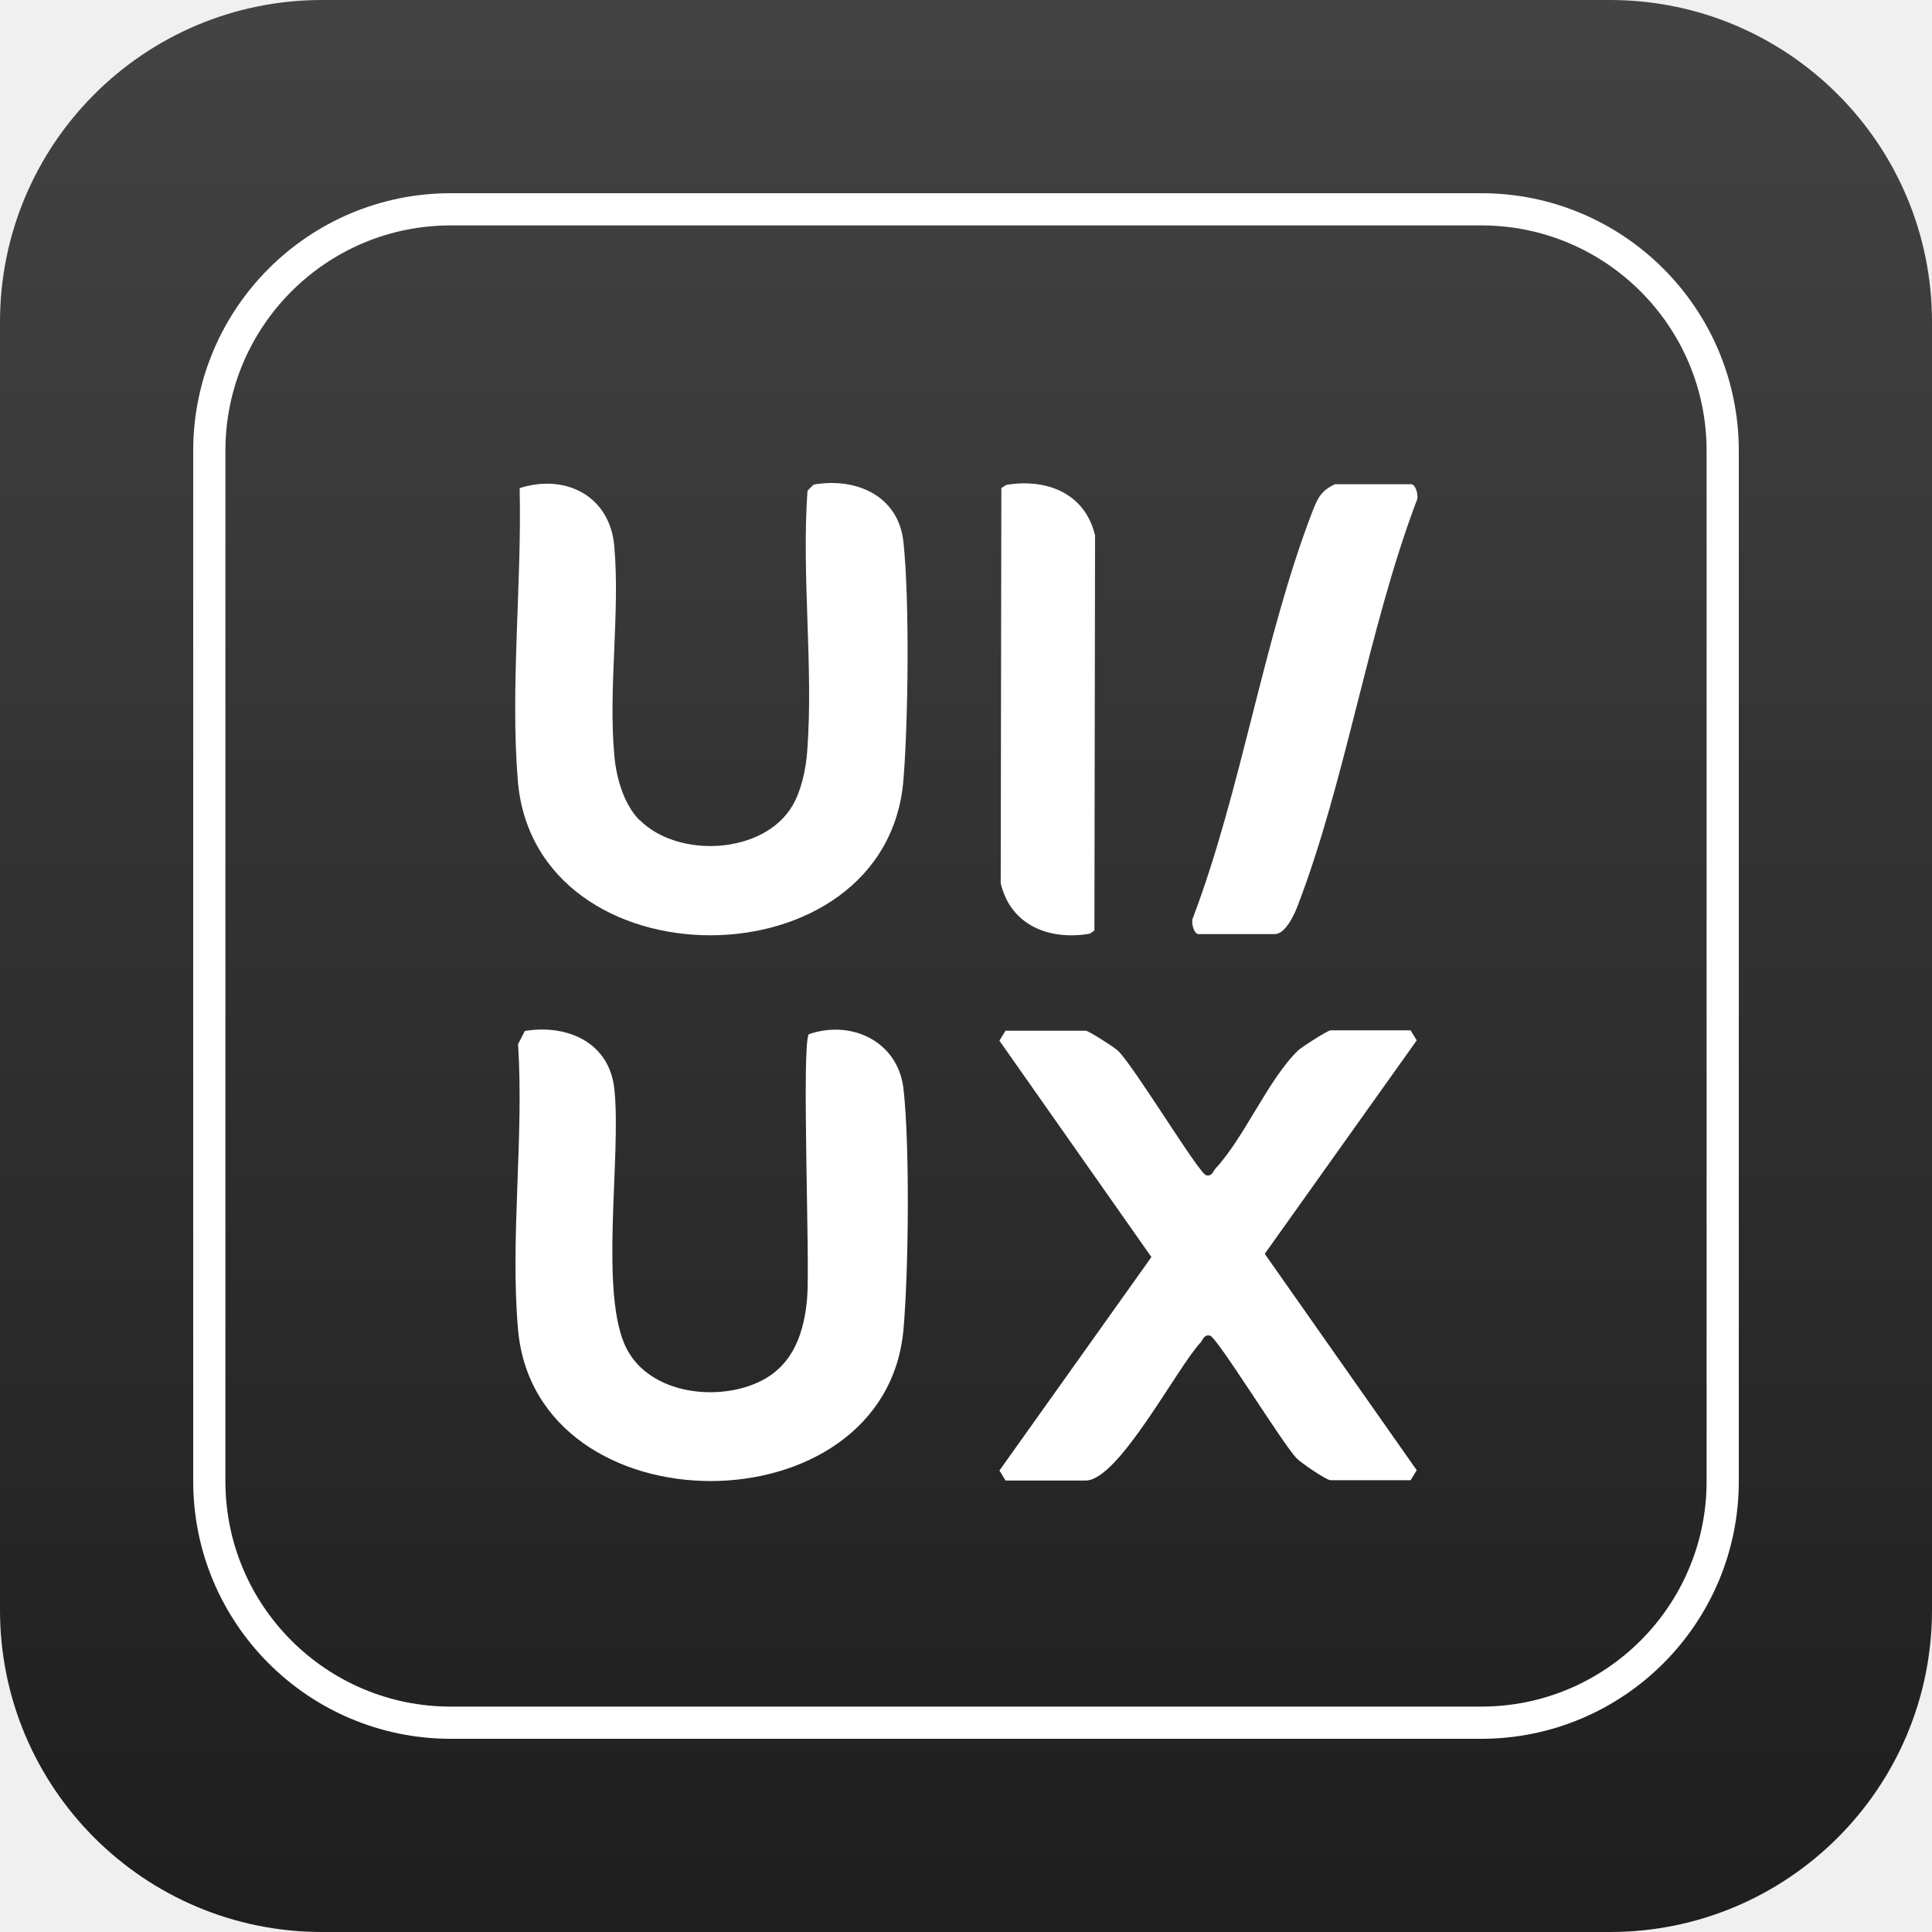
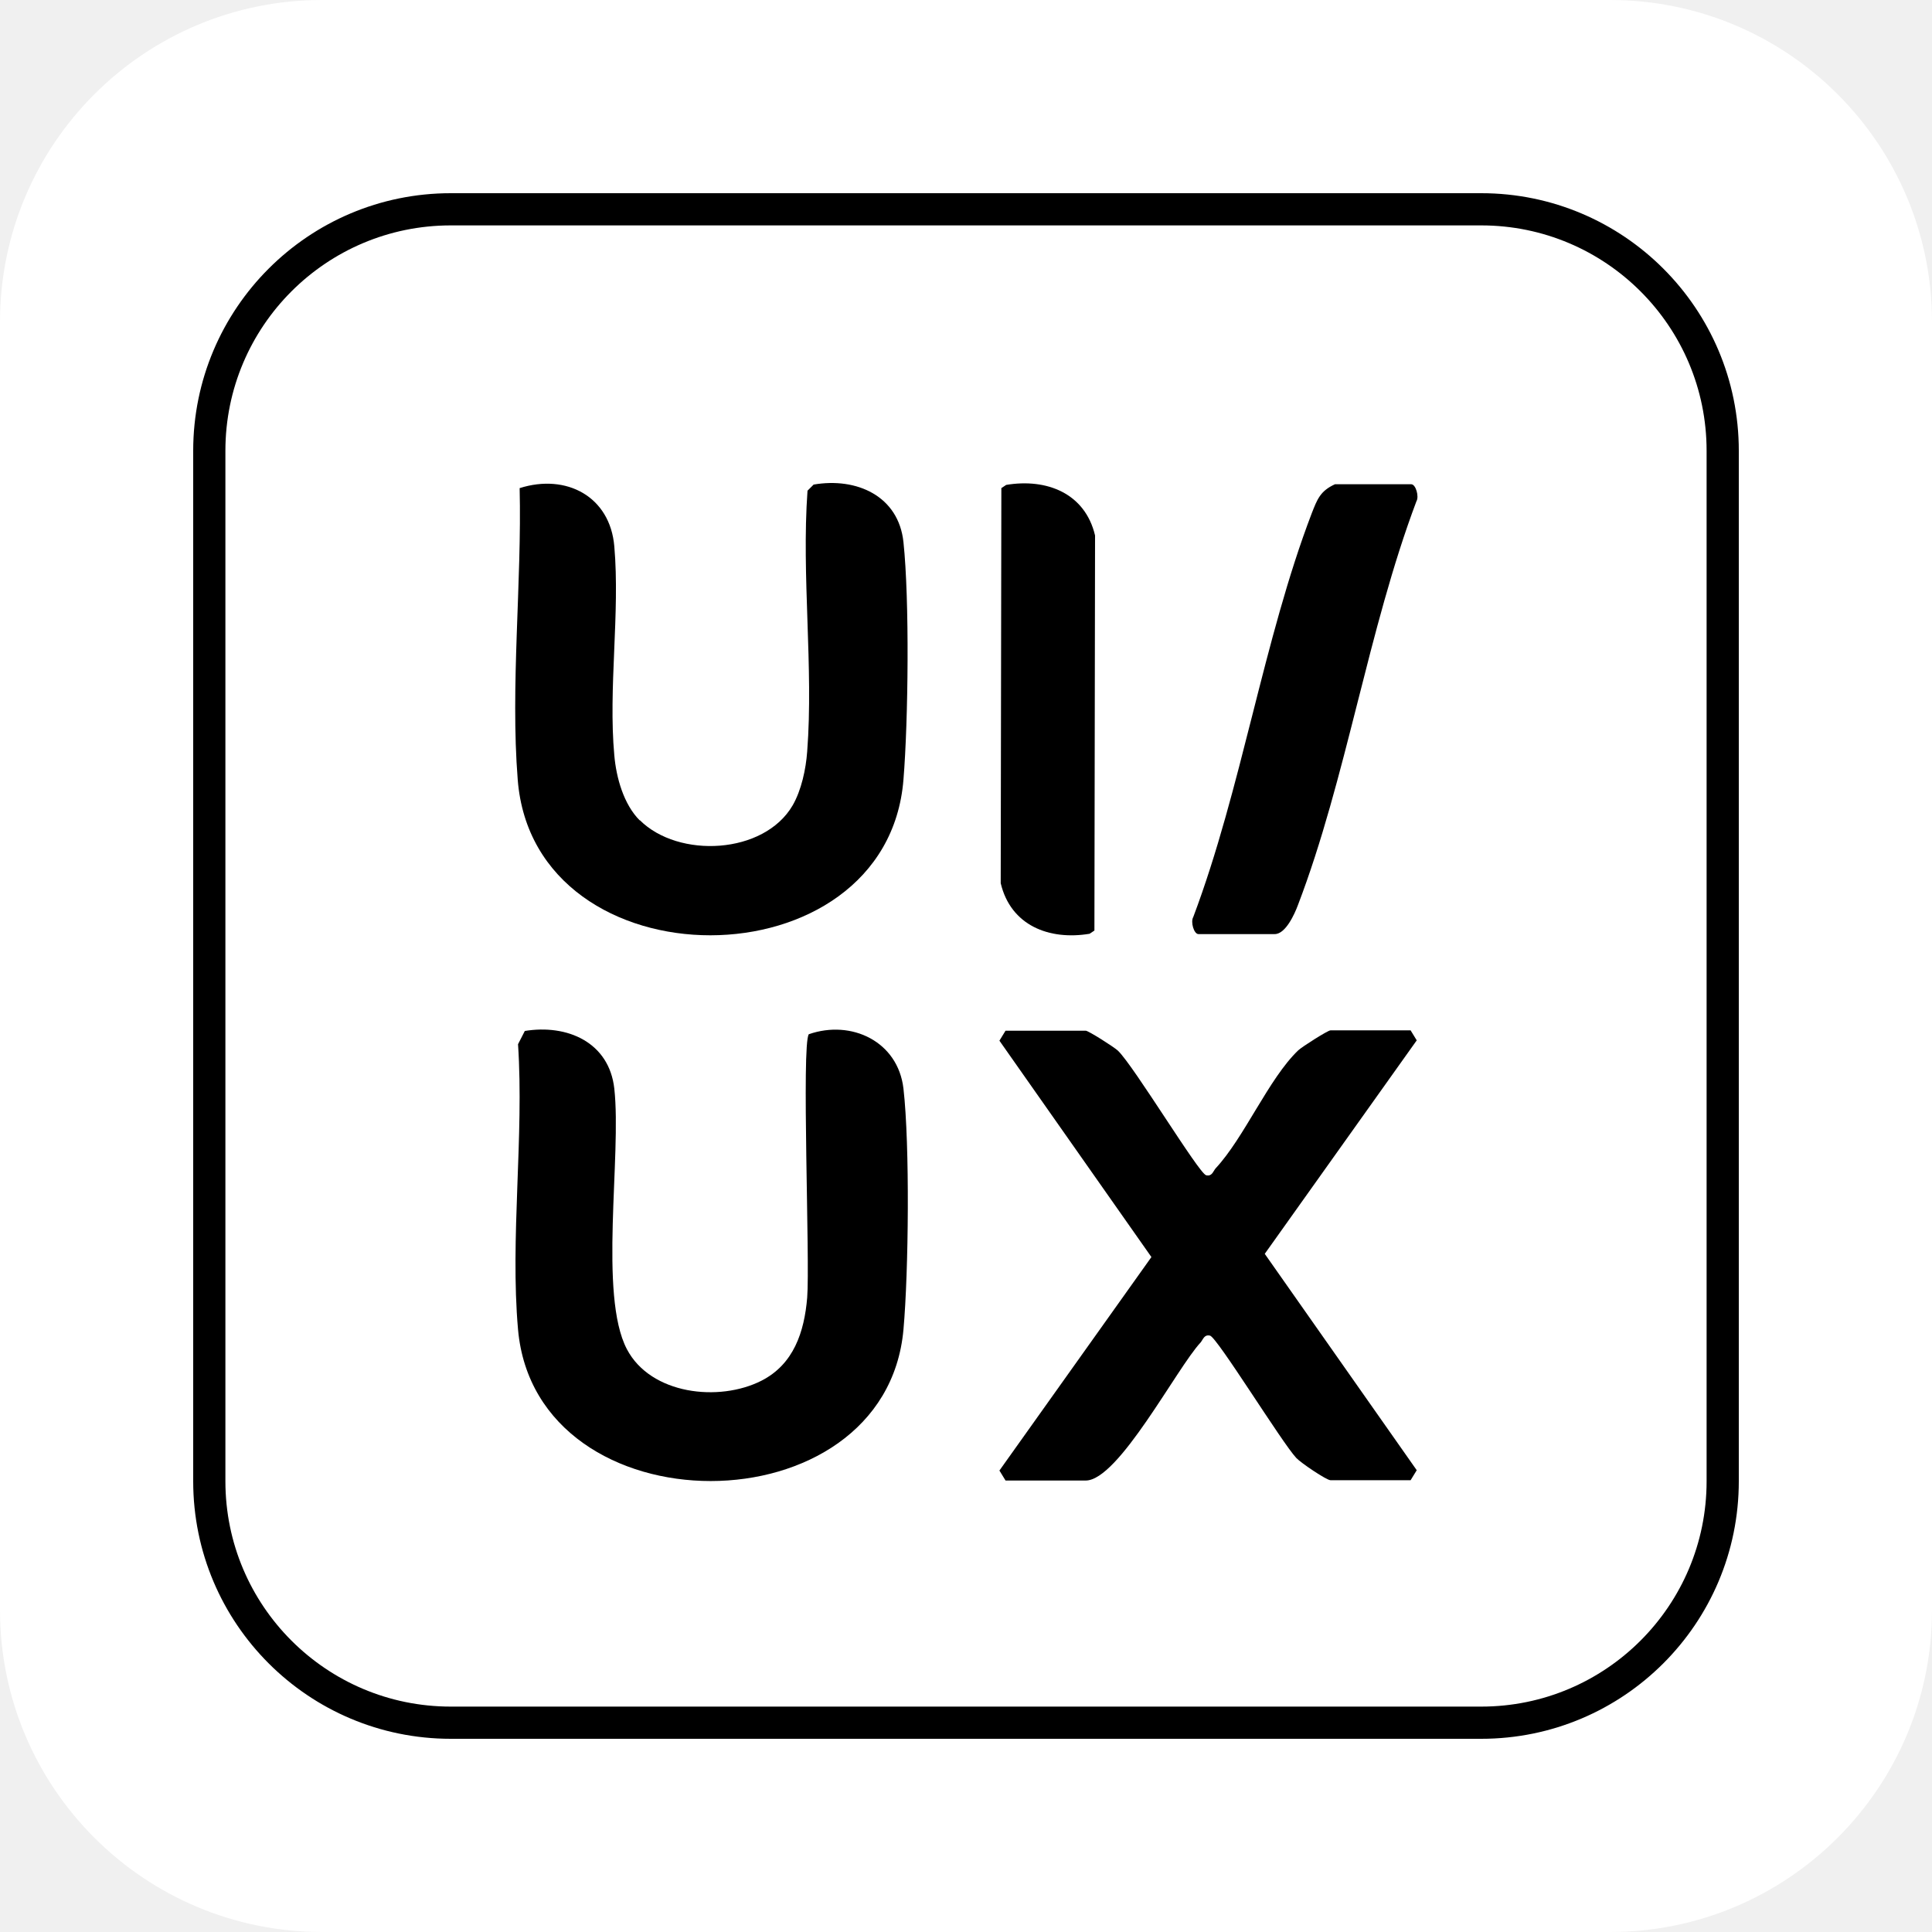
<svg xmlns="http://www.w3.org/2000/svg" viewBox="0 0 60 60" fill="none">
-   <rect width="60" height="60" rx="10" fill="url(#paint0_linear_688_6767)" />
-   <path d="M19.868 25.469C21.068 26.669 23.728 26.539 24.618 25.009C24.888 24.539 25.028 23.889 25.068 23.339C25.268 20.729 24.888 17.879 25.078 15.239L25.268 15.049C26.598 14.819 27.908 15.399 28.058 16.839C28.248 18.639 28.208 22.359 28.058 24.209C27.548 30.649 16.578 30.669 16.078 24.209C15.848 21.319 16.208 18.079 16.138 15.159C17.588 14.699 18.948 15.419 19.078 16.969C19.258 19.039 18.888 21.389 19.078 23.459C19.138 24.149 19.368 24.979 19.868 25.479V25.469Z" fill="white" />
-   <path d="M16.288 32.019C17.618 31.799 18.918 32.369 19.078 33.809C19.308 35.899 18.588 40.219 19.468 41.899C20.208 43.309 22.328 43.549 23.648 42.879C24.648 42.369 24.978 41.369 25.068 40.299C25.158 39.179 24.888 32.449 25.118 32.119C26.438 31.659 27.888 32.339 28.058 33.809C28.258 35.559 28.218 39.499 28.058 41.289C27.498 47.559 16.648 47.569 16.088 41.289C15.838 38.459 16.278 35.289 16.088 32.429L16.298 32.019H16.288Z" fill="white" />
-   <path d="M31.228 32.009H33.718C33.798 32.009 34.588 32.509 34.718 32.629C35.218 33.109 37.228 36.439 37.458 36.499C37.638 36.539 37.668 36.389 37.748 36.289C38.638 35.339 39.398 33.499 40.318 32.619C40.448 32.499 41.238 31.999 41.318 31.999H43.808L43.998 32.309L39.278 38.939L43.998 45.659L43.808 45.969H41.318C41.198 45.969 40.408 45.439 40.258 45.279C39.808 44.799 37.798 41.529 37.578 41.479C37.398 41.439 37.368 41.589 37.288 41.689C36.548 42.479 34.738 45.979 33.718 45.979H31.228L31.038 45.669L35.758 39.039L31.038 32.319L31.228 32.009Z" fill="white" />
-   <path d="M41.458 15.039H43.828C43.968 15.039 44.078 15.419 43.988 15.569C42.488 19.549 41.808 24.189 40.308 28.109C40.208 28.379 39.928 29.009 39.588 29.009H37.218C37.078 29.009 36.968 28.629 37.058 28.479C38.558 24.499 39.238 19.859 40.738 15.939C40.908 15.509 40.998 15.249 41.458 15.039Z" fill="white" />
-   <path d="M31.248 15.059C32.508 14.849 33.698 15.319 34.008 16.629L33.988 28.899L33.838 28.999C32.578 29.209 31.388 28.739 31.078 27.429L31.098 15.159L31.248 15.059Z" fill="white" />
-   <rect x="6.5" y="6.5" width="47" height="47" rx="7.5" stroke="white" />
+   <g clip-path="url(#clip0_887_11048)">
+     <path d="M50 0H10C4.477 0 0 4.477 0 10V50C0 55.523 4.477 60 10 60H50C55.523 60 60 55.523 60 50V10C60 4.477 55.523 0 50 0Z" fill="white" />
+     <path d="M19.868 25.469C21.068 26.669 23.728 26.539 24.618 25.009C24.888 24.539 25.028 23.889 25.068 23.339C25.268 20.729 24.888 17.879 25.078 15.239L25.268 15.049C26.598 14.819 27.908 15.399 28.058 16.839C28.248 18.639 28.208 22.359 28.058 24.209C27.548 30.649 16.578 30.669 16.078 24.209C15.848 21.319 16.208 18.079 16.138 15.159C17.588 14.699 18.948 15.419 19.078 16.969C19.258 19.039 18.888 21.389 19.078 23.459C19.138 24.149 19.368 24.979 19.868 25.479V25.469Z" fill="black" />
+     <path d="M16.288 32.019C17.618 31.799 18.918 32.369 19.078 33.809C19.308 35.899 18.588 40.219 19.468 41.899C20.208 43.309 22.328 43.549 23.648 42.879C24.648 42.369 24.978 41.369 25.068 40.299C25.158 39.179 24.888 32.449 25.118 32.119C26.438 31.659 27.888 32.339 28.058 33.809C28.258 35.559 28.218 39.499 28.058 41.289C27.498 47.559 16.648 47.569 16.088 41.289C15.838 38.459 16.278 35.289 16.088 32.429L16.298 32.019H16.288Z" fill="black" />
+     <path d="M31.228 32.009H33.718C33.798 32.009 34.588 32.509 34.718 32.629C35.218 33.109 37.228 36.439 37.458 36.499C37.638 36.539 37.668 36.389 37.748 36.289C38.638 35.339 39.398 33.499 40.318 32.619C40.448 32.499 41.238 31.999 41.318 31.999H43.808L43.998 32.309L39.278 38.939L43.998 45.659L43.808 45.969H41.318C41.198 45.969 40.408 45.439 40.258 45.279C39.808 44.799 37.798 41.529 37.578 41.479C37.398 41.439 37.368 41.589 37.288 41.689C36.548 42.479 34.738 45.979 33.718 45.979H31.228L31.038 45.669L35.758 39.039L31.038 32.319L31.228 32.009Z" fill="black" />
+     <path d="M41.458 15.039H43.828C43.968 15.039 44.078 15.419 43.988 15.569C42.488 19.549 41.808 24.189 40.308 28.109C40.208 28.379 39.928 29.009 39.588 29.009H37.218C37.078 29.009 36.968 28.629 37.058 28.479C38.558 24.499 39.238 19.859 40.738 15.939C40.908 15.509 40.998 15.249 41.458 15.039Z" fill="black" />
+     <path d="M31.248 15.059C32.508 14.849 33.698 15.319 34.008 16.629L33.988 28.899L33.838 28.999C32.578 29.209 31.388 28.739 31.078 27.429L31.098 15.159L31.248 15.059Z" fill="black" />
+     <path d="M46 6.5H14C9.858 6.5 6.5 9.858 6.5 14V46C6.5 50.142 9.858 53.5 14 53.5H46C50.142 53.5 53.5 50.142 53.5 46V14C53.5 9.858 50.142 6.5 46 6.5Z" stroke="black" />
+   </g>
  <defs>
-     <linearGradient id="paint0_linear_688_6767" x1="30" y1="60" x2="30" y2="0" gradientUnits="userSpaceOnUse">
-       <stop stop-color="#1E1E1E" />
-       <stop offset="1" stop-color="#434343" />
-     </linearGradient>
+     <clipPath id="clip0_887_11048">
+       <rect width="60" height="60" fill="white" />
+     </clipPath>
  </defs>
</svg>
